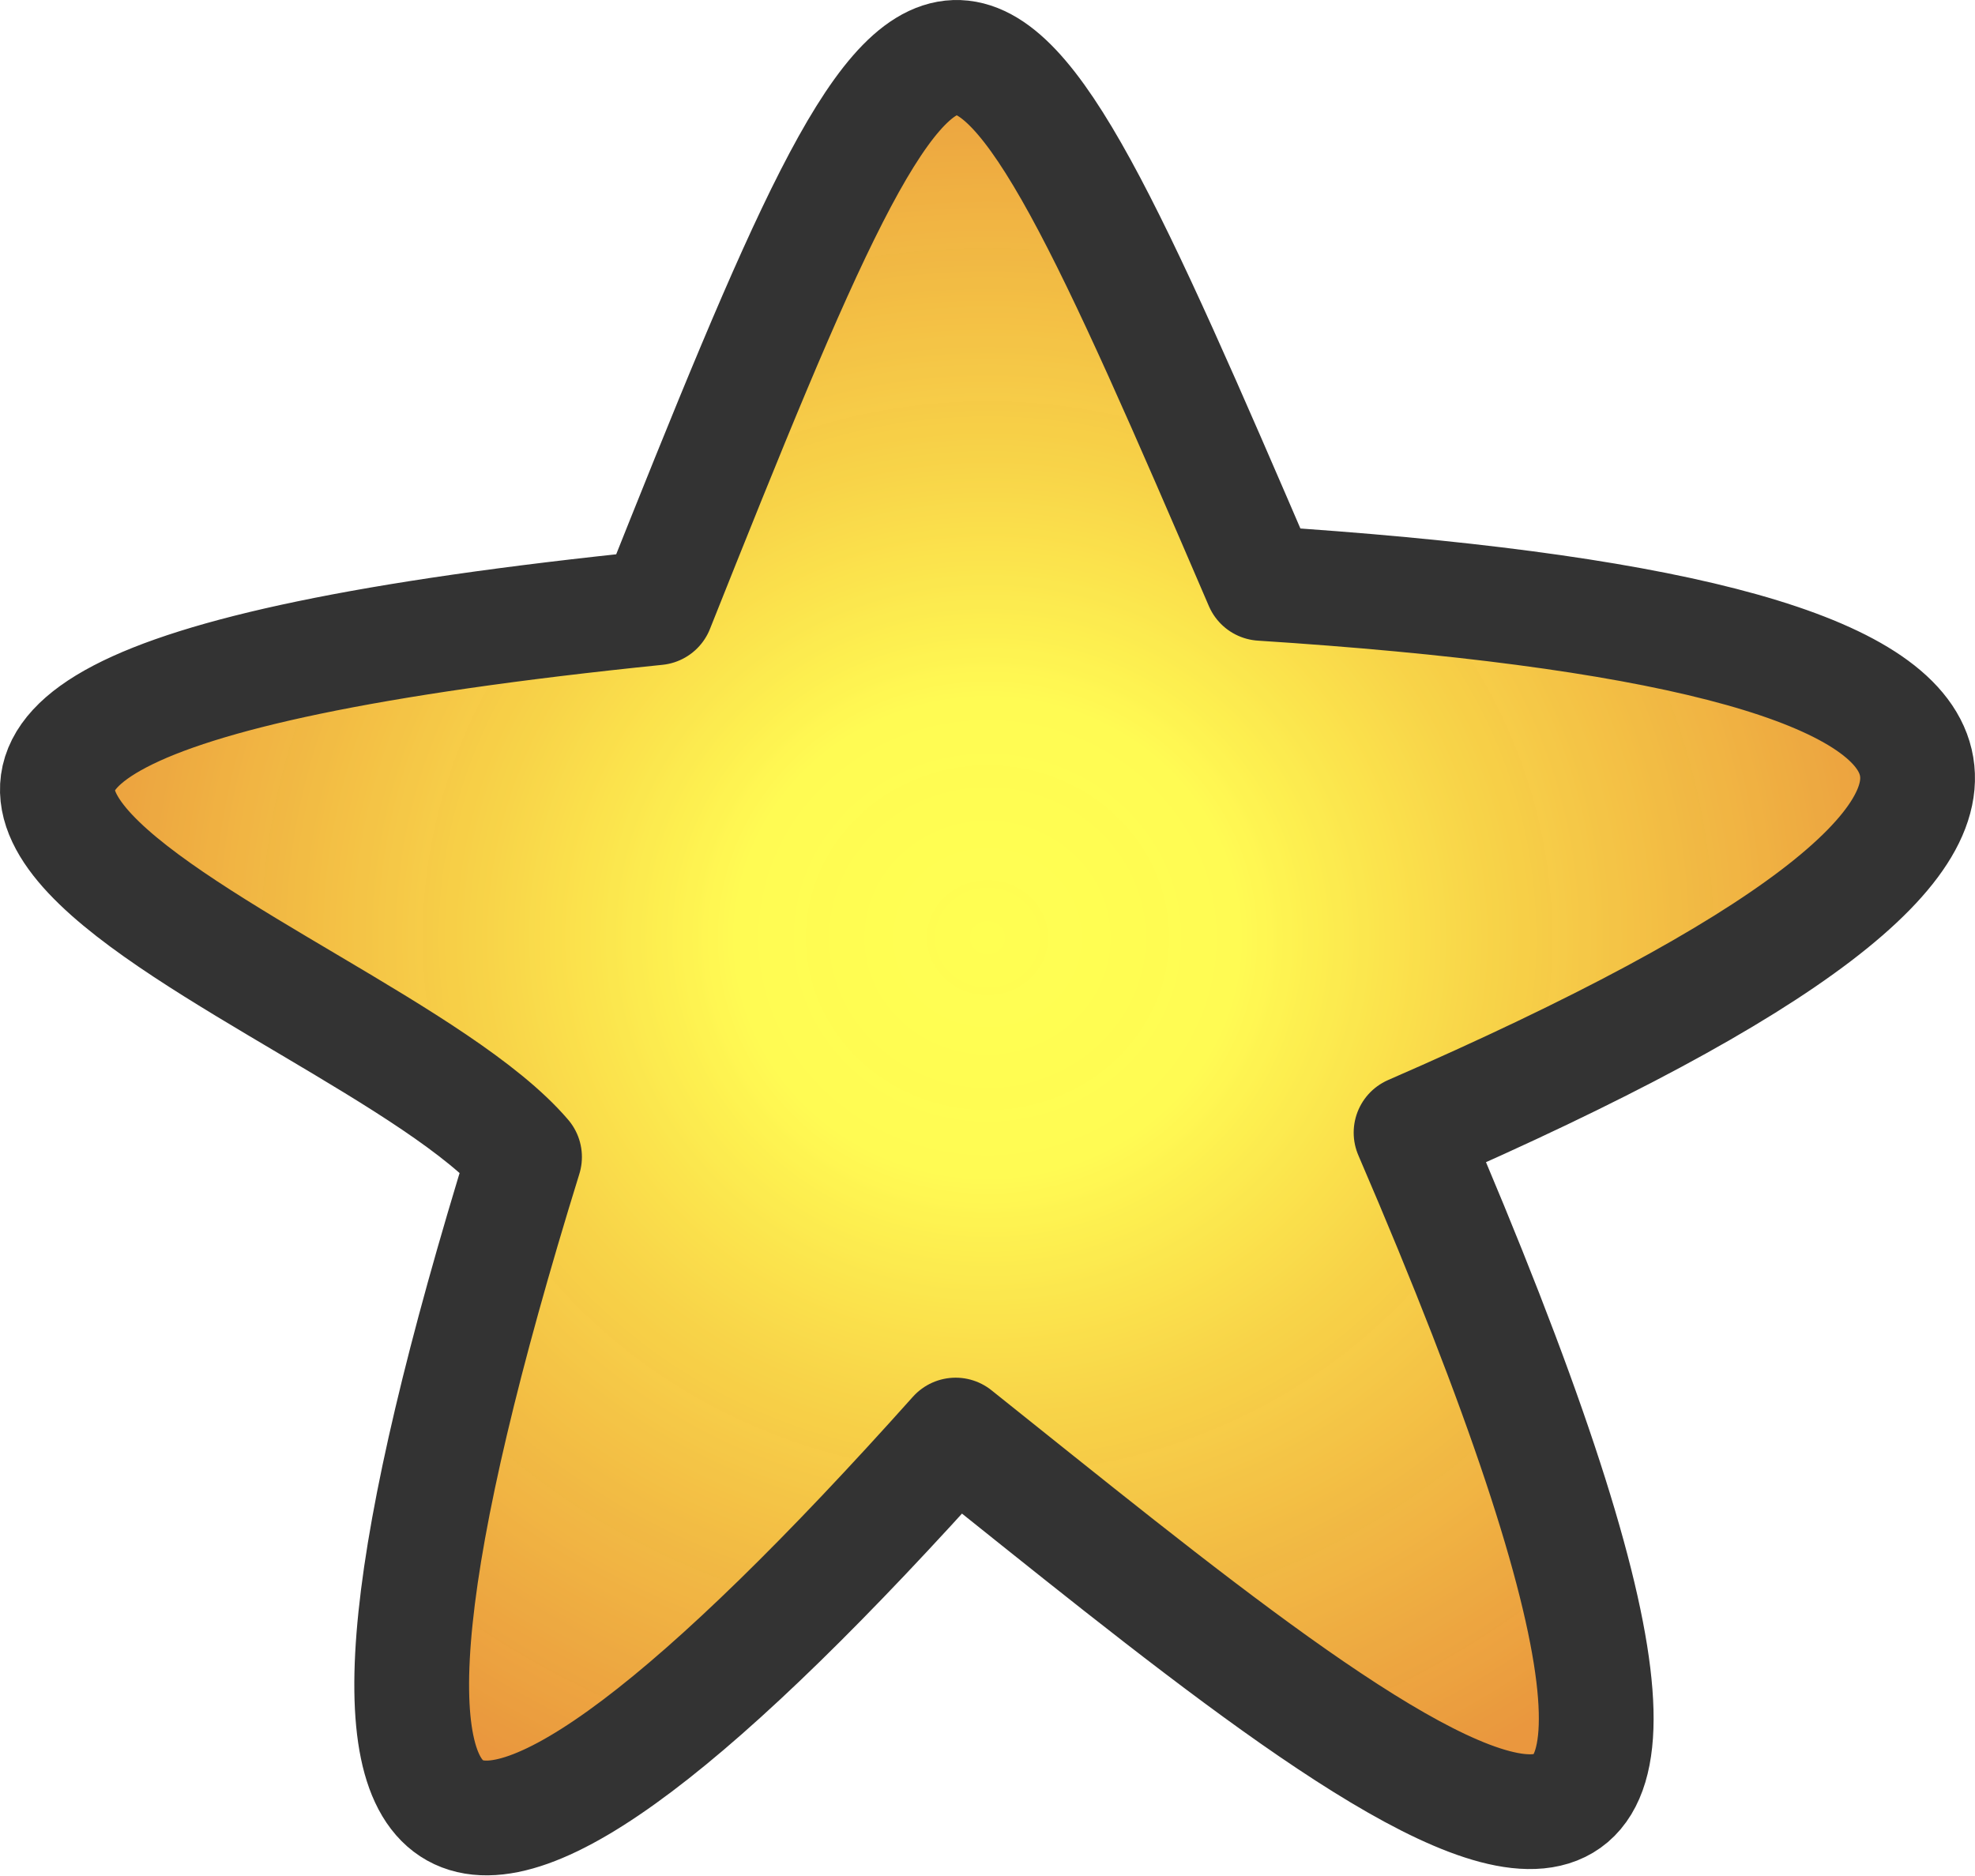
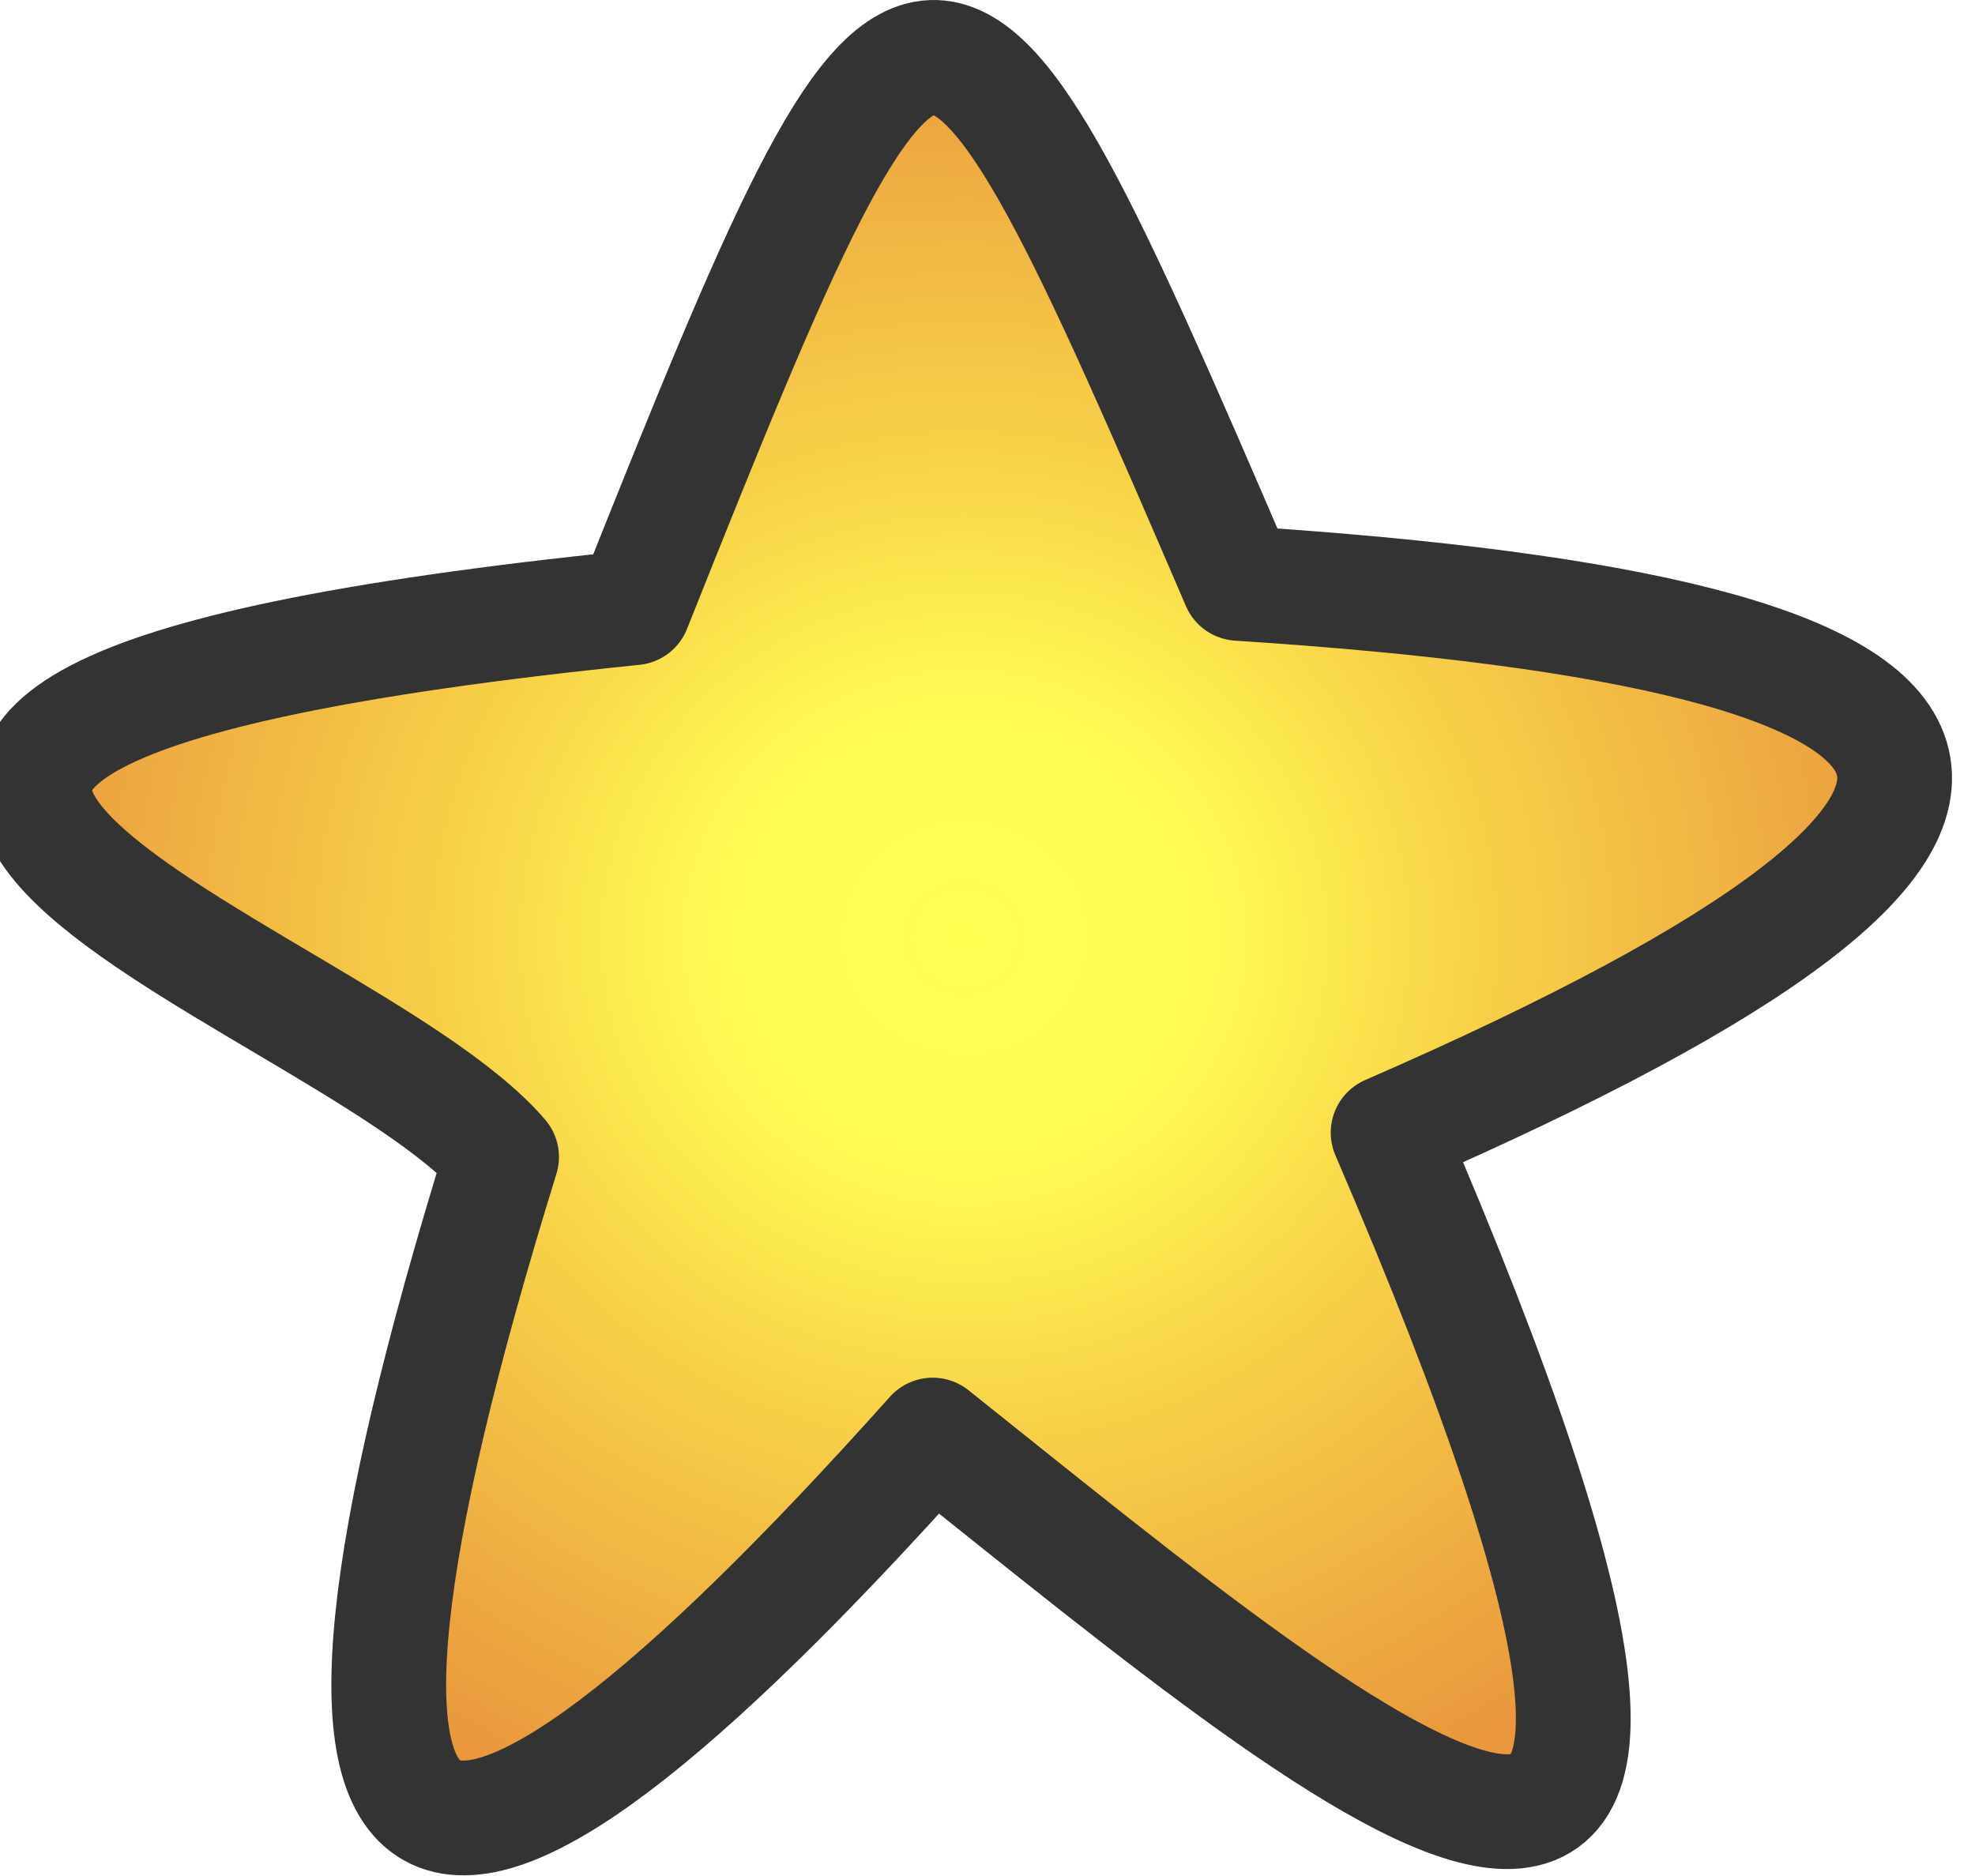
- <svg xmlns="http://www.w3.org/2000/svg" id="svg3157" viewBox="0 0 86.046 81.715" version="1.0">
+ <svg xmlns="http://www.w3.org/2000/svg" id="svg3157" viewBox="1 0 86.046 81.715" version="1.0">
  <defs id="defs3159">
    <radialGradient id="radialGradient21952" gradientUnits="userSpaceOnUse" cy="47.199" cx="50.951" gradientTransform="matrix(1 0 0 .94966 0 2.3759)" r="43.023">
      <stop id="stop21948" style="stop-color:#ffff27" offset="0" />
      <stop id="stop21956" style="stop-color:#fffa26;stop-opacity:.992" offset=".25" />
      <stop id="stop21954" style="stop-color:#f7ca19;stop-opacity:.988" offset=".5" />
      <stop id="stop21950" style="stop-color:#e37a07;stop-opacity:0.976" offset="1" />
    </radialGradient>
  </defs>
  <g id="layer1" transform="translate(-7.9275 -6.3417)">
    <path id="path3153" style="opacity:.8;stroke-linejoin:round;fill-rule:evenodd;stroke:#000000;stroke-linecap:round;stroke-width:5;fill:url(#radialGradient21952)" d="m36.536 32.822c12.699-31.856 13.169-31.734 26.355-1.06 34.15 2.198 39.384 9.622 6.513 23.932 19.821 46.048-0.792 28.382-19.842 13.178-22.357 25.013-29.54 22.639-18.782-12.117-7.281-8.501-45.095-18.742 5.756-23.932z" />
  </g>
</svg>
